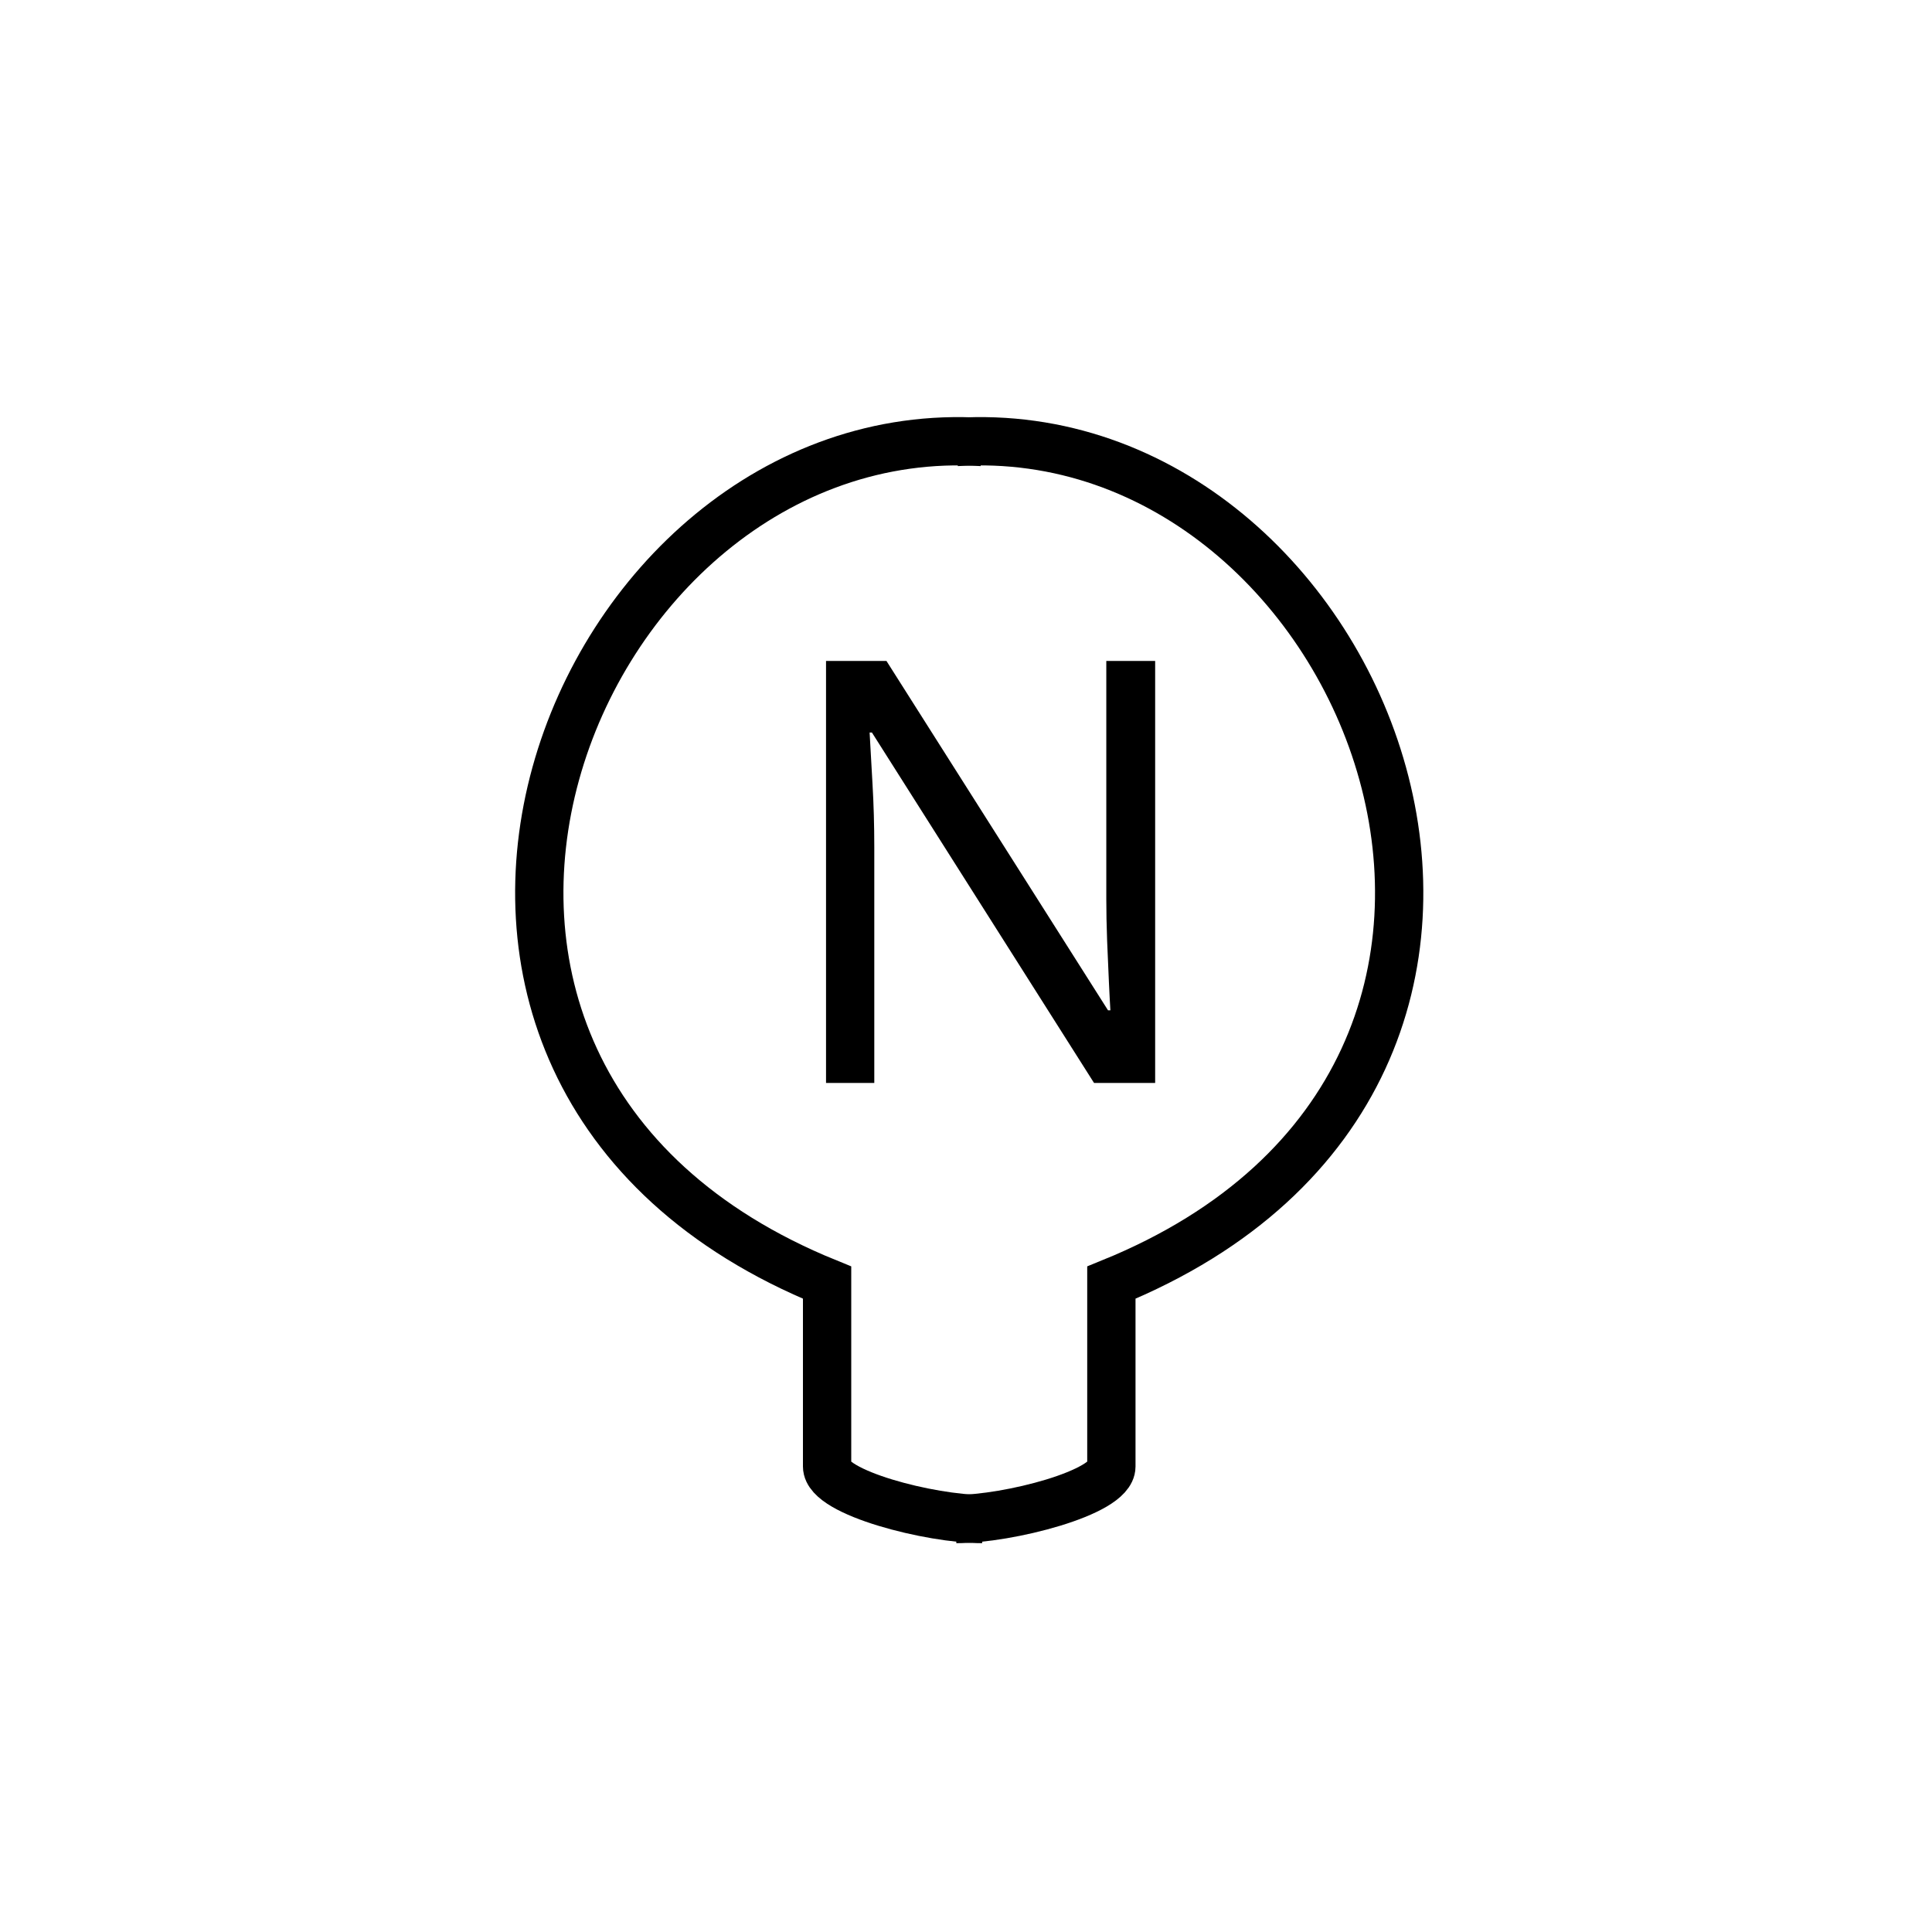
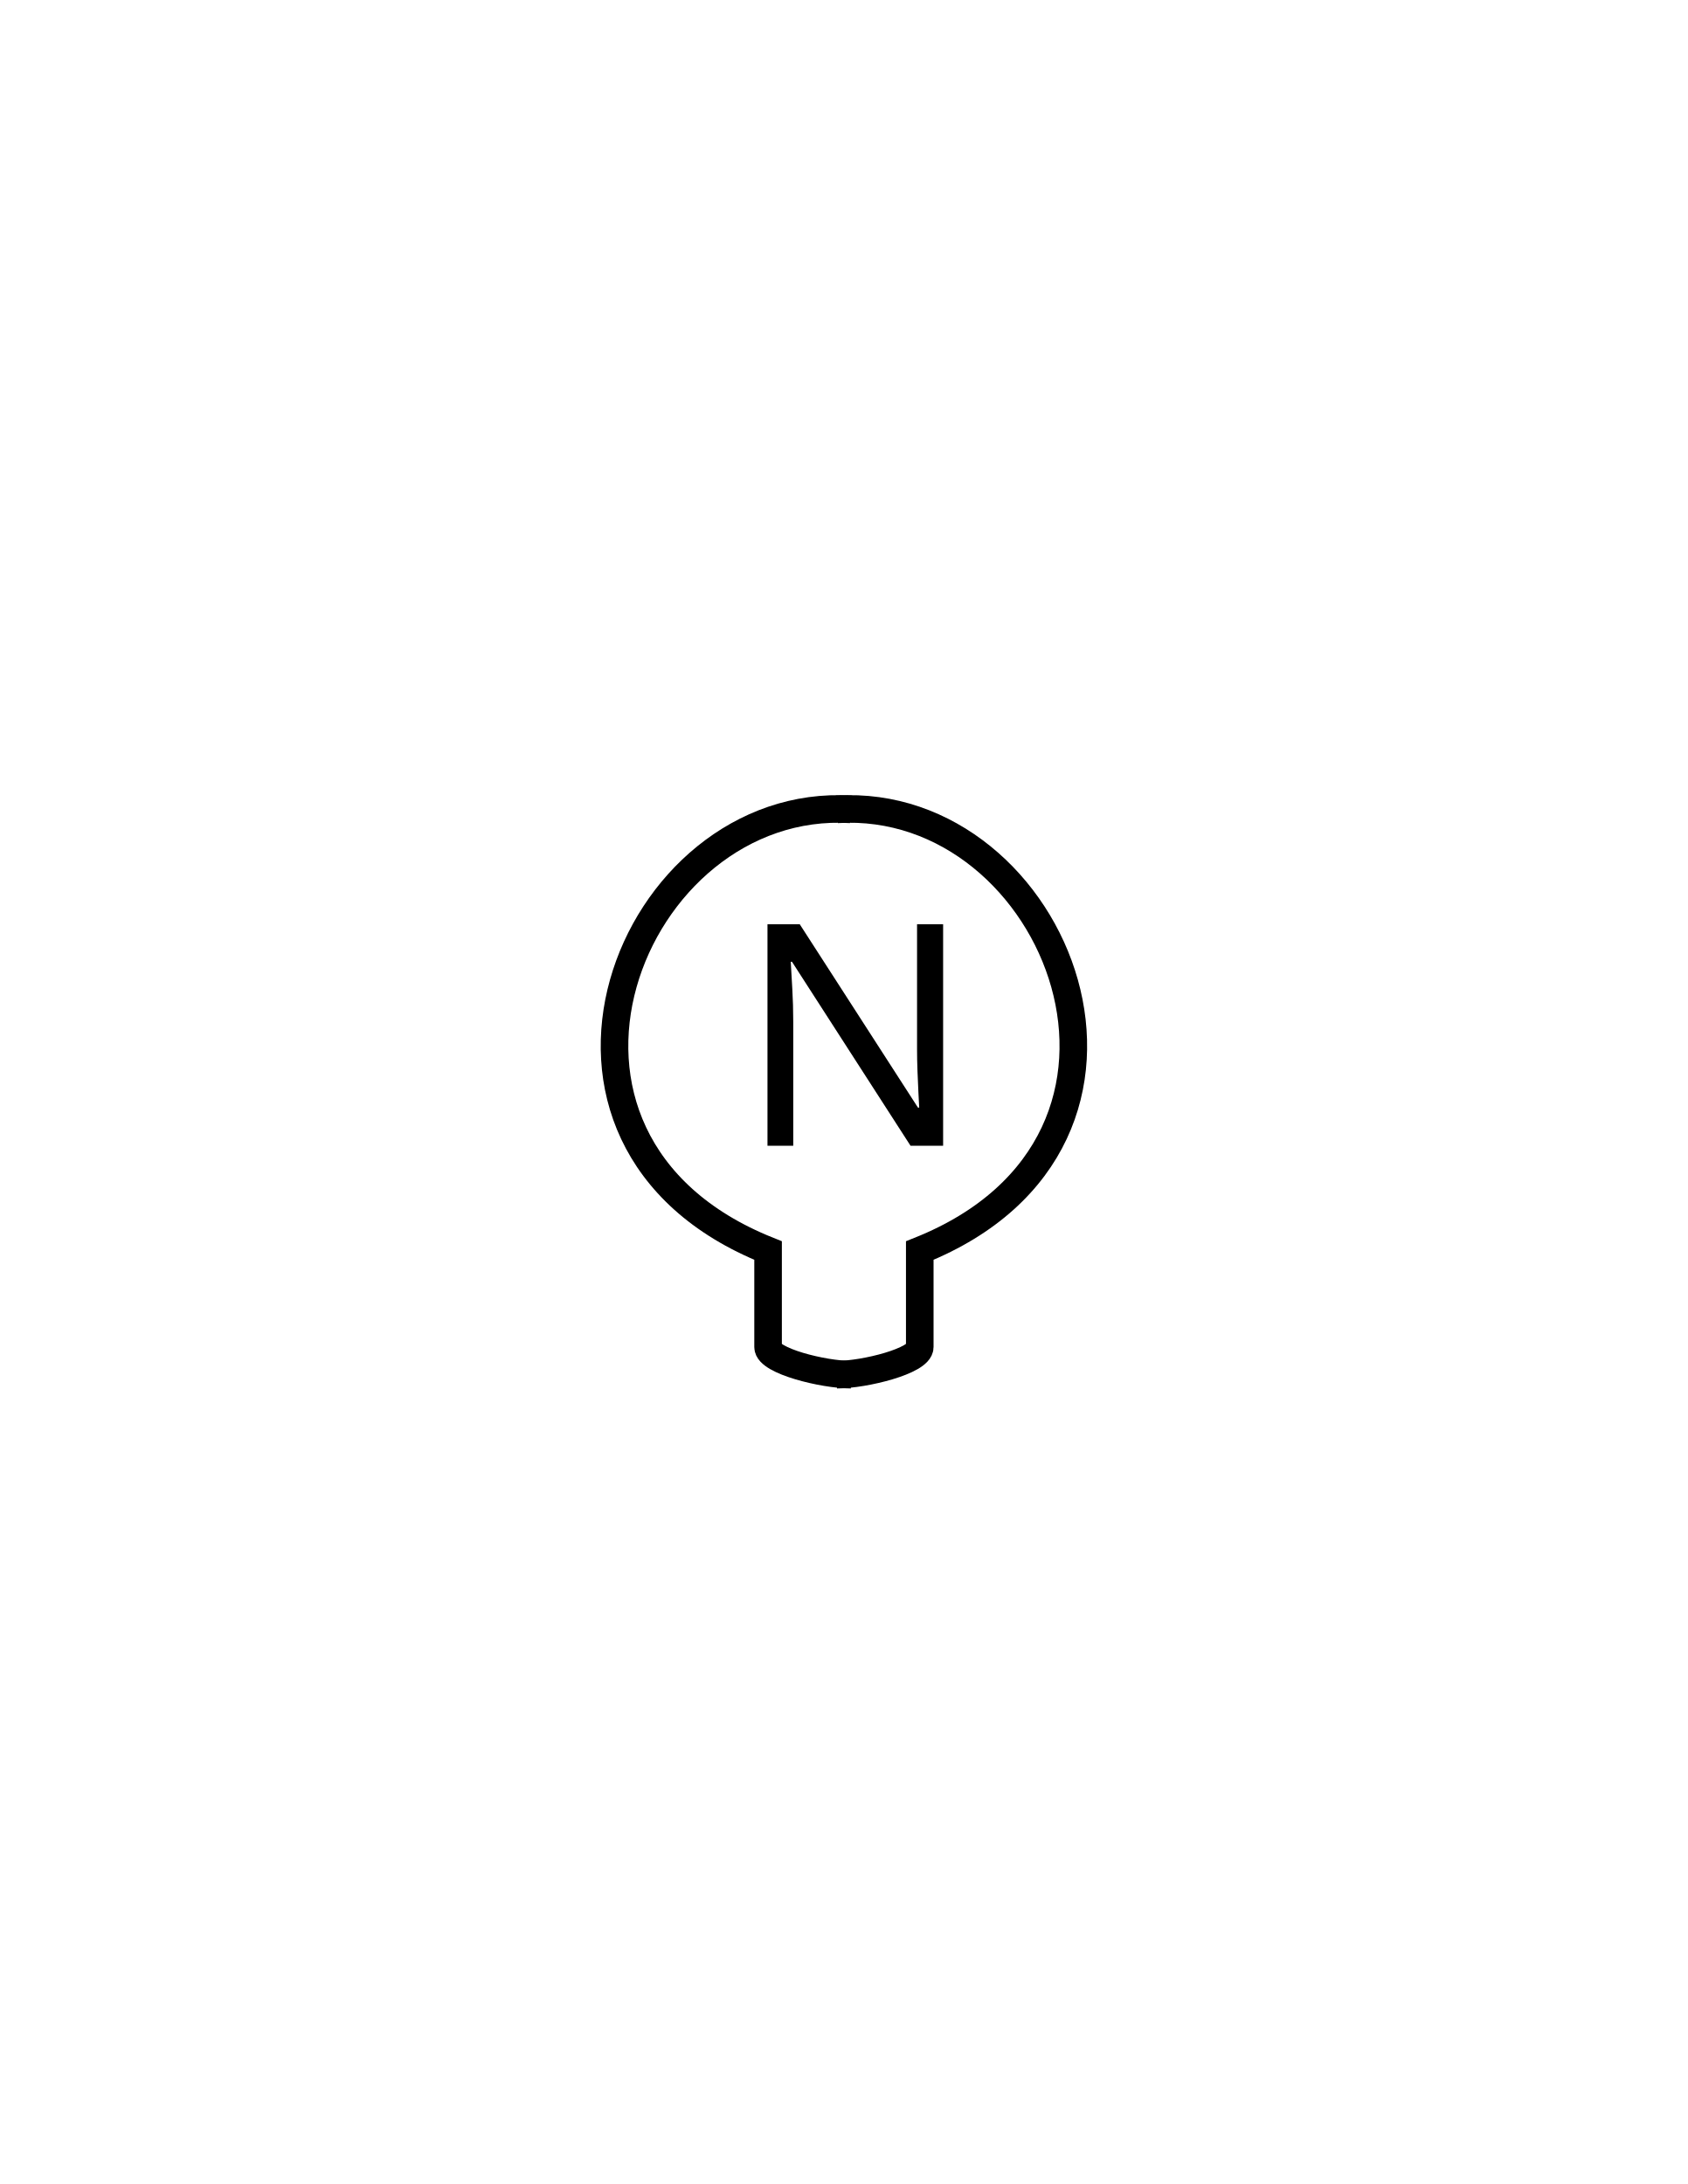
- <svg xmlns="http://www.w3.org/2000/svg" version="1.1" id="_2.S-A-MFPN-------" x="0px" y="0px" width="400px" height="400px" viewBox="0 0 400 400" style="enable-background:new 0 0 400 400;" xml:space="preserve">
+ <svg xmlns="http://www.w3.org/2000/svg" version="1.1" id="Version_1.0" x="0px" y="0px" width="612px" height="792px" viewBox="0 0 612 792" style="enable-background:new 0 0 612 792;" xml:space="preserve">
+   <g id="octagon" style="display:none;">
+     <g id="outFrame" style="display:inline;">
+       <line style="fill:none;stroke:#0000FF;stroke-width:2;" x1="220" y1="479.5" x2="183.5" y2="393.5" />
+       <line style="fill:none;stroke:#0000FF;stroke-width:2;" x1="183.5" y1="393.5" x2="220" y2="309" />
+       <line style="fill:none;stroke:#0000FF;stroke-width:2;" x1="220" y1="309" x2="306.5" y2="272.5" />
+       <line style="fill:none;stroke:#0000FF;stroke-width:2;" x1="306.5" y1="272.5" x2="393" y2="309" />
+       <line style="fill:none;stroke:#0000FF;stroke-width:2;" x1="393" y1="309" x2="426.5" y2="393.5" />
+       <line style="fill:none;stroke:#0000FF;stroke-width:2;" x1="426.5" y1="393.5" x2="393" y2="479.5" />
+       <line style="fill:none;stroke:#0000FF;stroke-width:2;" x1="393" y1="479.5" x2="306.5" y2="516.5" />
+       <line style="fill:none;stroke:#0000FF;stroke-width:2;" x1="306.5" y1="516.5" x2="220" y2="479.5" />
+     </g>
+   </g>
  <g>
-     <path style="fill:none;stroke:#000000;stroke-width:10;" d="M203.345,314.5c-10.701,0-32.104-5.438-32.104-10.877v-38.072   C64.231,222.042,117.736,86.074,203.345,91.513" />
+     <path style="fill:none;stroke:#000000;stroke-width:10;" d="M308.5,498.5c-10,0-30-5-30-10v-35c-100-40-50-165,30-160" />
    <g transform="translate(85 0)">
-       <path style="fill:none;stroke:#000000;stroke-width:10;" d="M112.993,314.5c10.702,0,32.104-5.438,32.104-10.877v-38.072    c107.011-43.509,53.506-179.477-32.104-174.038" />
+       <path style="fill:none;stroke:#000000;stroke-width:10;" d="M218.5,498.5c10,0,30-5,30-10v-35c100-40,50-165-30-160" />
    </g>
  </g>
  <g transform="translate(50 50) scale(0.75 0.75)">
-     <text transform="matrix(1.3117 0 0 1.3333 145.7845 232.2904)" style="font-family:'Arial-BoldMT'; font-size:122.371;">N</text>
-   </g>
-   <g id="octagon" style="display:none;">
-     <g id="outFrame" style="display:inline;">
-       <line style="fill:none;stroke:#0000FF;stroke-width:2;" x1="115" y1="285.5" x2="78.5" y2="199.5" />
-       <line style="fill:none;stroke:#0000FF;stroke-width:2;" x1="78.5" y1="199.5" x2="115" y2="115" />
-       <line style="fill:none;stroke:#0000FF;stroke-width:2;" x1="115" y1="115" x2="201.5" y2="78.5" />
-       <line style="fill:none;stroke:#0000FF;stroke-width:2;" x1="201.5" y1="78.5" x2="288" y2="115" />
-       <line style="fill:none;stroke:#0000FF;stroke-width:2;" x1="288" y1="115" x2="321.5" y2="199.5" />
-       <line style="fill:none;stroke:#0000FF;stroke-width:2;" x1="321.5" y1="199.5" x2="288" y2="285.5" />
-       <line style="fill:none;stroke:#0000FF;stroke-width:2;" x1="288" y1="285.5" x2="201.5" y2="322.5" />
-       <line style="fill:none;stroke:#0000FF;stroke-width:2;" x1="201.5" y1="322.5" x2="115" y2="285.5" />
-     </g>
+     <text transform="matrix(1.3333 0 0 1.3333 289.8359 487.332)" style="font-family:'Arial-BoldMT'; font-size:112.5;">N</text>
  </g>
</svg>
